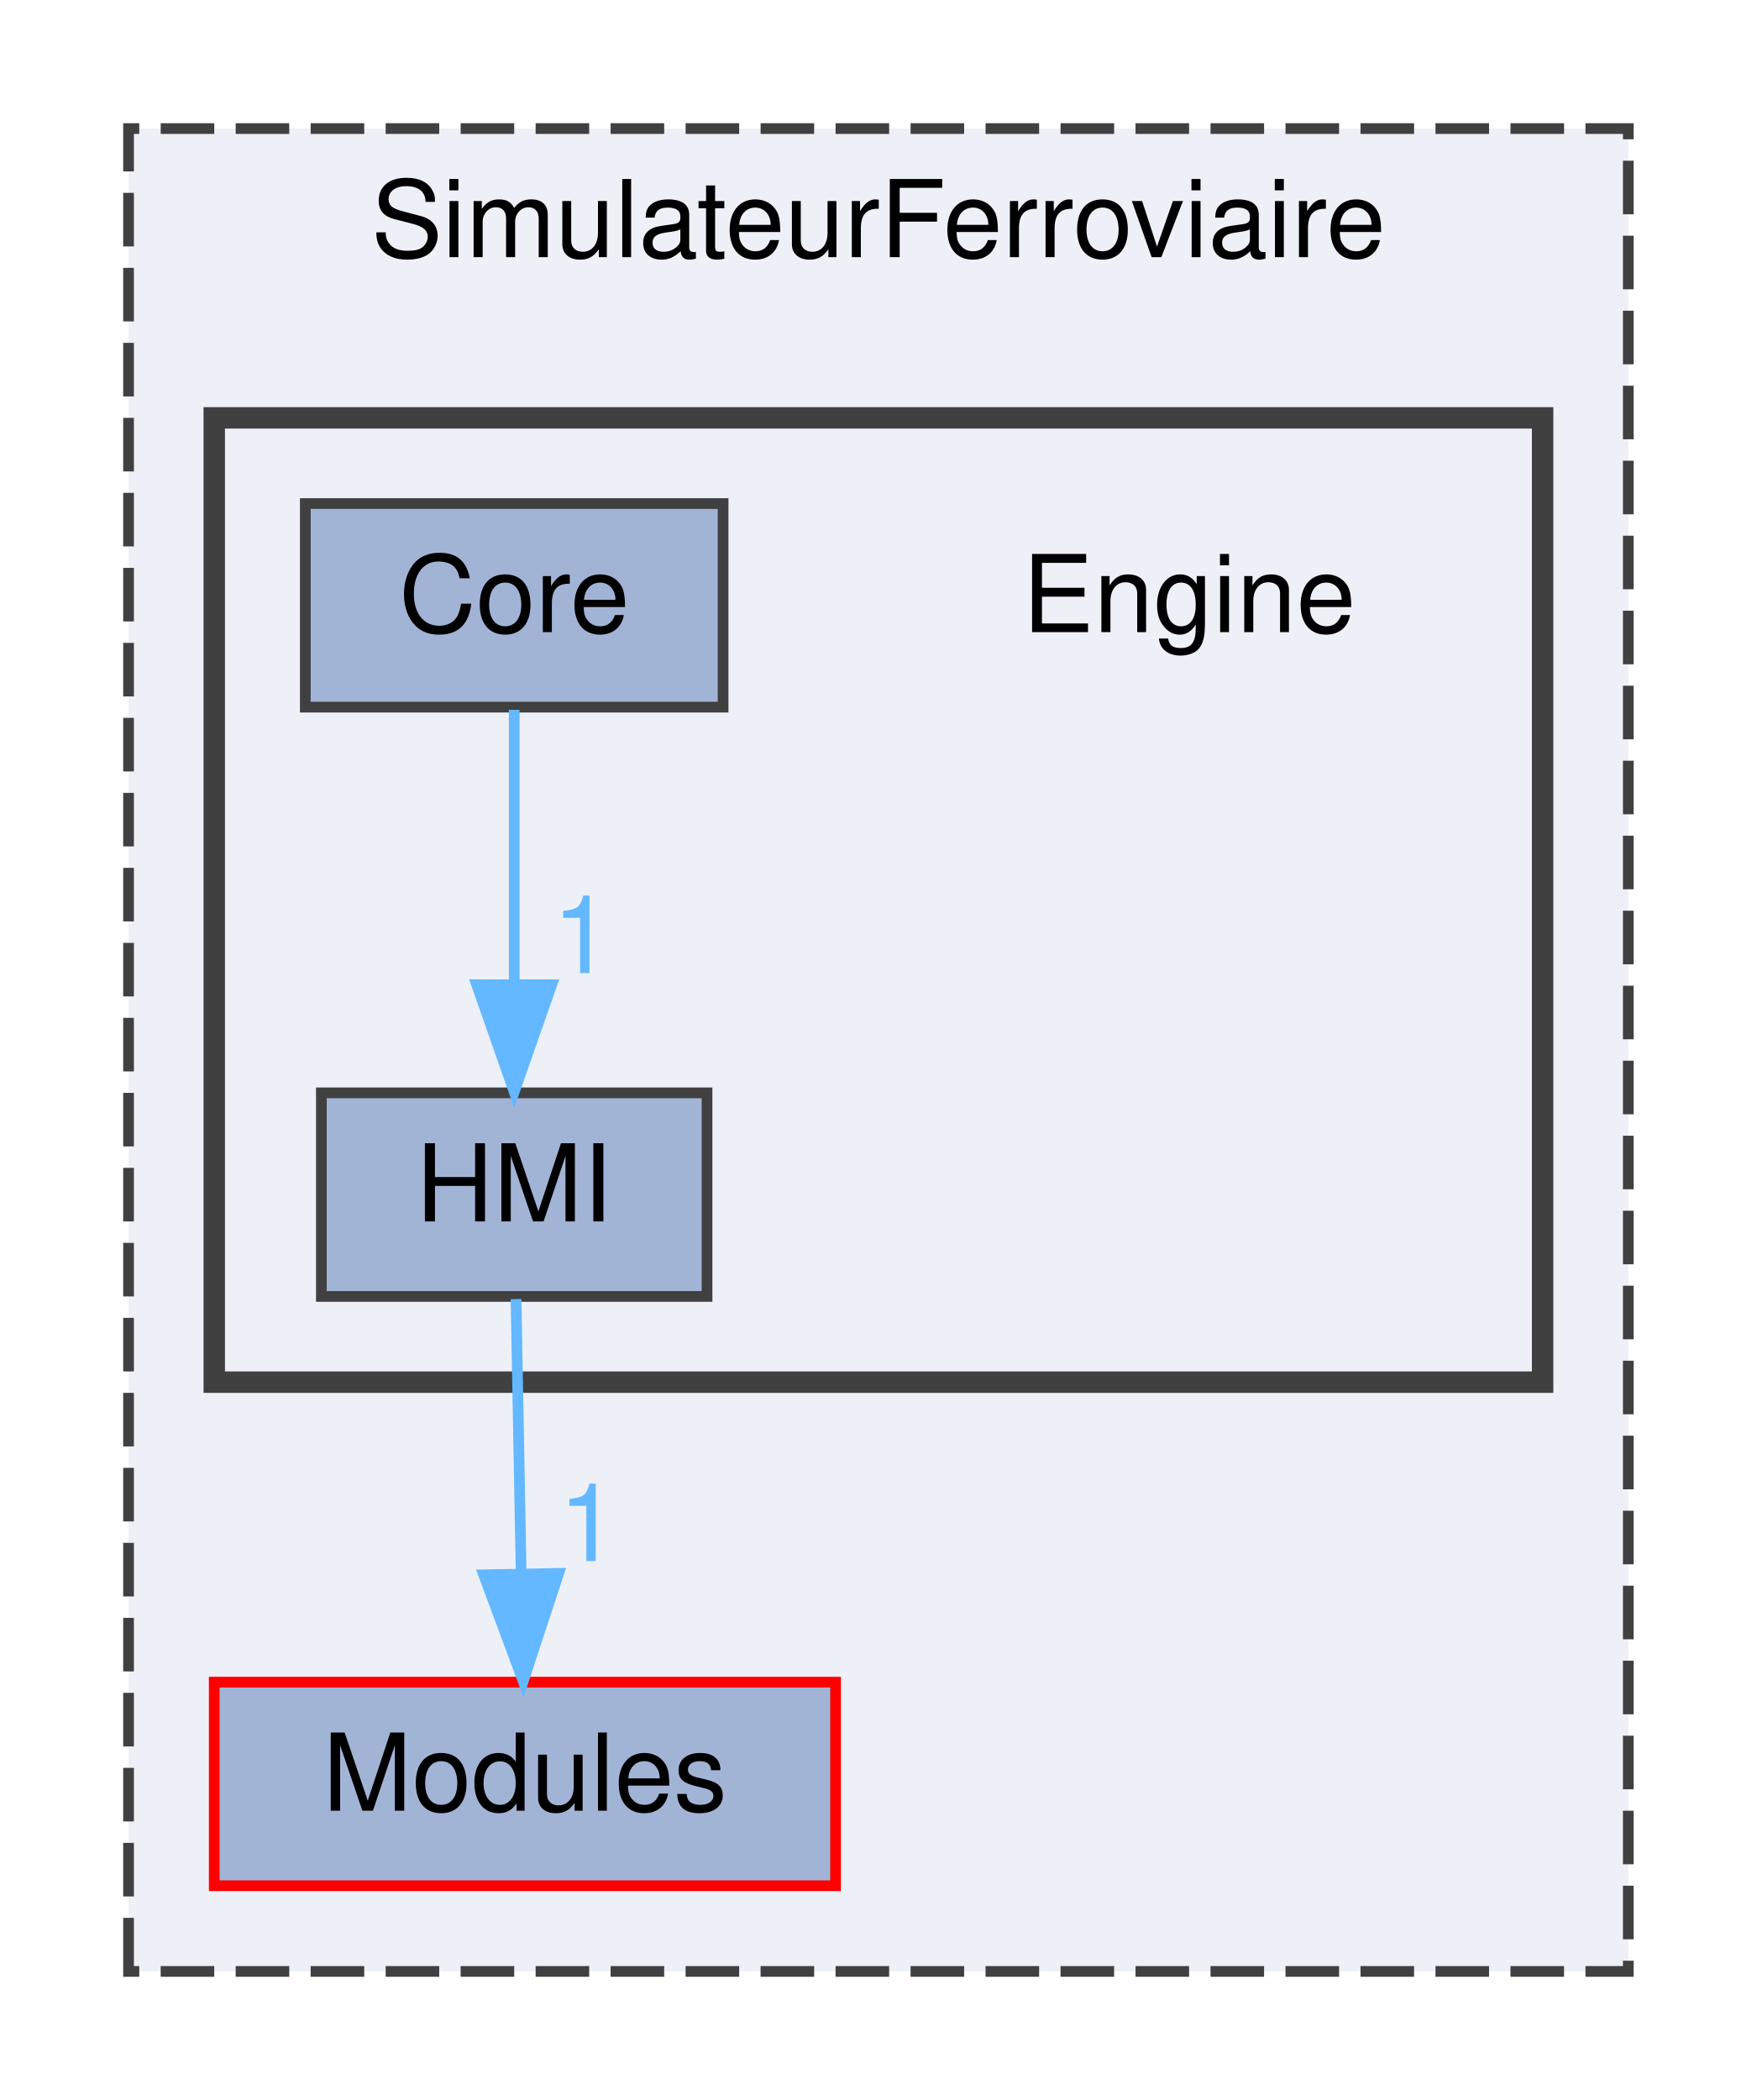
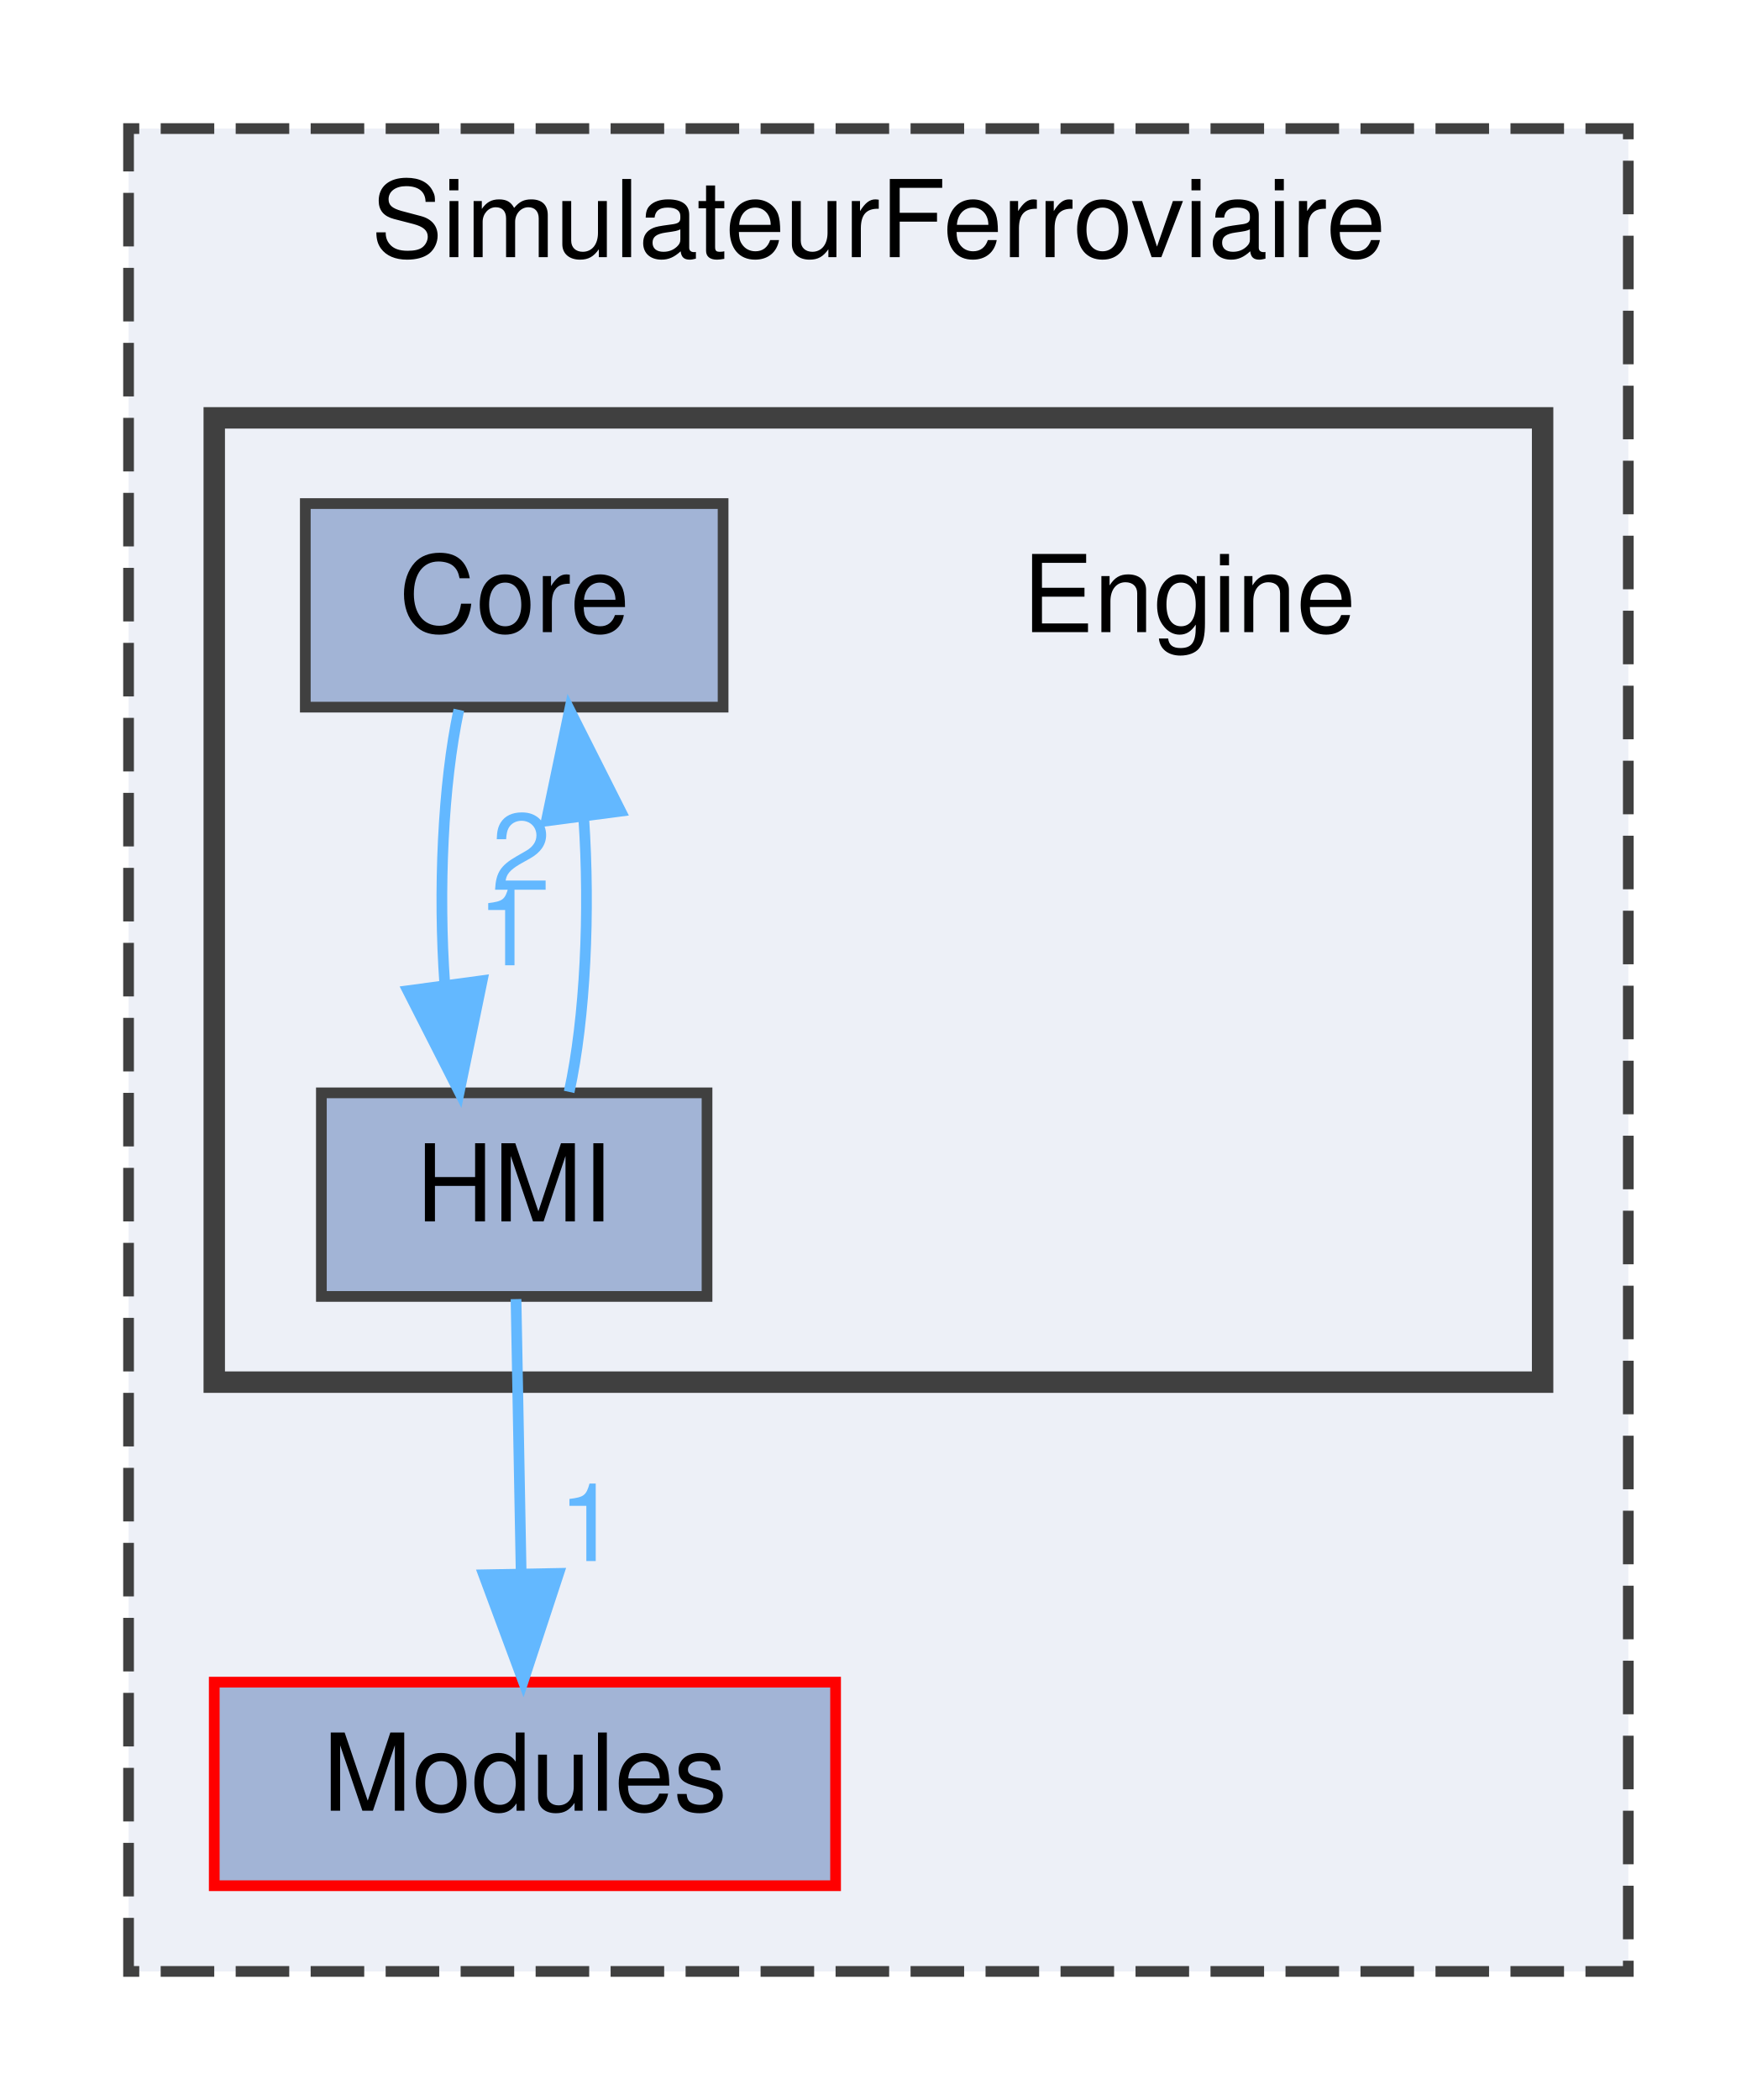
<svg xmlns="http://www.w3.org/2000/svg" xmlns:xlink="http://www.w3.org/1999/xlink" width="164pt" height="196pt" viewBox="0.00 0.00 164.00 196.00">
  <g id="graph0" class="graph" transform="scale(1 1) rotate(0) translate(4 192)">
    <g id="clust1" class="cluster">
      <g id="a_clust1">
        <a xlink:href="dir_d428d88fda432bf3dacc8225448b283a.html" target="_top" xlink:title="SimulateurFerroviaire">
          <polygon fill="#edf0f7" stroke="#404040" stroke-dasharray="5,2" points="8,-8 8,-180 148,-180 148,-8 8,-8" />
          <text text-anchor="middle" x="78" y="-168" font-family="Helvetica,sans-Serif" font-size="10.00">SimulateurFerroviaire</text>
        </a>
      </g>
    </g>
    <g id="clust2" class="cluster">
      <g id="a_clust2">
        <a xlink:href="dir_b70de4a9b2a9f967d011983a1fdf80d1.html" target="_top">
          <polygon fill="#edf0f7" stroke="#404040" stroke-width="2" points="16,-63 16,-153 140,-153 140,-63 16,-63" />
        </a>
      </g>
    </g>
    <g id="node1" class="node">
      <g id="a_node1">
        <a xlink:href="dir_387a2147fe1fbdf0efef36368214e4d3.html" target="_top" xlink:title="Modules">
          <polygon fill="#a2b4d6" stroke="red" points="74,-35 16,-35 16,-16 74,-16 74,-35" />
          <text text-anchor="middle" x="45" y="-23" font-family="Helvetica,sans-Serif" font-size="10.00">Modules</text>
        </a>
      </g>
    </g>
    <g id="node2" class="node">
      <text text-anchor="middle" x="107" y="-133" font-family="Helvetica,sans-Serif" font-size="10.00">Engine</text>
    </g>
    <g id="node3" class="node">
      <g id="a_node3">
        <a xlink:href="dir_db532fcf2b7ab198586d05907cd2a60c.html" target="_top" xlink:title="Core">
          <polygon fill="#a2b4d6" stroke="#404040" points="63.5,-145 24.5,-145 24.5,-126 63.5,-126 63.5,-145" />
          <text text-anchor="middle" x="44" y="-133" font-family="Helvetica,sans-Serif" font-size="10.00">Core</text>
        </a>
      </g>
    </g>
    <g id="node4" class="node">
      <g id="a_node4">
        <a xlink:href="dir_fa749c79e99d4161e054d79886d12aa3.html" target="_top" xlink:title="HMI">
          <polygon fill="#a2b4d6" stroke="#404040" points="62,-90 26,-90 26,-71 62,-71 62,-90" />
          <text text-anchor="middle" x="44" y="-78" font-family="Helvetica,sans-Serif" font-size="10.00">HMI</text>
        </a>
      </g>
    </g>
    <g id="edge1" class="edge">
      <g id="a_edge1">
        <a xlink:href="dir_000000_000009.html" target="_top">
-           <path fill="none" stroke="#63b8ff" d="M44,-125.75C44,-118.8 44,-108.85 44,-100.13" />
-           <polygon fill="#63b8ff" stroke="#63b8ff" points="47.5,-100.09 44,-90.09 40.5,-100.09 47.5,-100.09" />
+           <path fill="none" stroke="#63b8ff" d="M38.83,-125.75C37.34,-118.8 36.9,-108.85 37.52,-100.13" />
+           <polygon fill="#63b8ff" stroke="#63b8ff" points="41.01,-100.47 38.87,-90.09 34.07,-99.53 41.01,-100.47" />
        </a>
      </g>
      <g id="a_edge1-headlabel">
        <a xlink:href="dir_000000_000009.html" target="_top" xlink:title="1">
-           <text text-anchor="middle" x="50.34" y="-101.18" font-family="Helvetica,sans-Serif" font-size="10.00" fill="#63b8ff">1</text>
+           <text text-anchor="middle" x="43.34" y="-101.91" font-family="Helvetica,sans-Serif" font-size="10.00" fill="#63b8ff">1</text>
        </a>
      </g>
    </g>
    <g id="edge2" class="edge">
      <g id="a_edge2">
        <a xlink:href="dir_000009_000013.html" target="_top">
          <path fill="none" stroke="#63b8ff" d="M44.17,-70.75C44.3,-63.8 44.48,-53.85 44.65,-45.13" />
          <polygon fill="#63b8ff" stroke="#63b8ff" points="48.15,-45.15 44.84,-35.09 41.15,-45.02 48.15,-45.15" />
        </a>
      </g>
      <g id="a_edge2-headlabel">
        <a xlink:href="dir_000009_000013.html" target="_top" xlink:title="1">
          <text text-anchor="middle" x="50.92" y="-46.3" font-family="Helvetica,sans-Serif" font-size="10.00" fill="#63b8ff">1</text>
        </a>
      </g>
    </g>
+     <g id="edge3" class="edge">
+       <g id="a_edge3">
+         <a xlink:href="dir_000009_000000.html" target="_top">
+           <path fill="none" stroke="#63b8ff" d="M49.13,-90.09C50.64,-96.99 51.09,-106.93 50.49,-115.66" />
+           <polygon fill="#63b8ff" stroke="#63b8ff" points="47,-115.38 49.17,-125.75 53.94,-116.29 47,-115.38" />
+         </a>
+       </g>
+       <g id="a_edge3-headlabel">
+         <a xlink:href="dir_000009_000000.html" target="_top" xlink:title="2">
+           <text text-anchor="middle" x="44.65" y="-108.94" font-family="Helvetica,sans-Serif" font-size="10.00" fill="#63b8ff">2</text>
+         </a>
+       </g>
+     </g>
  </g>
</svg>
